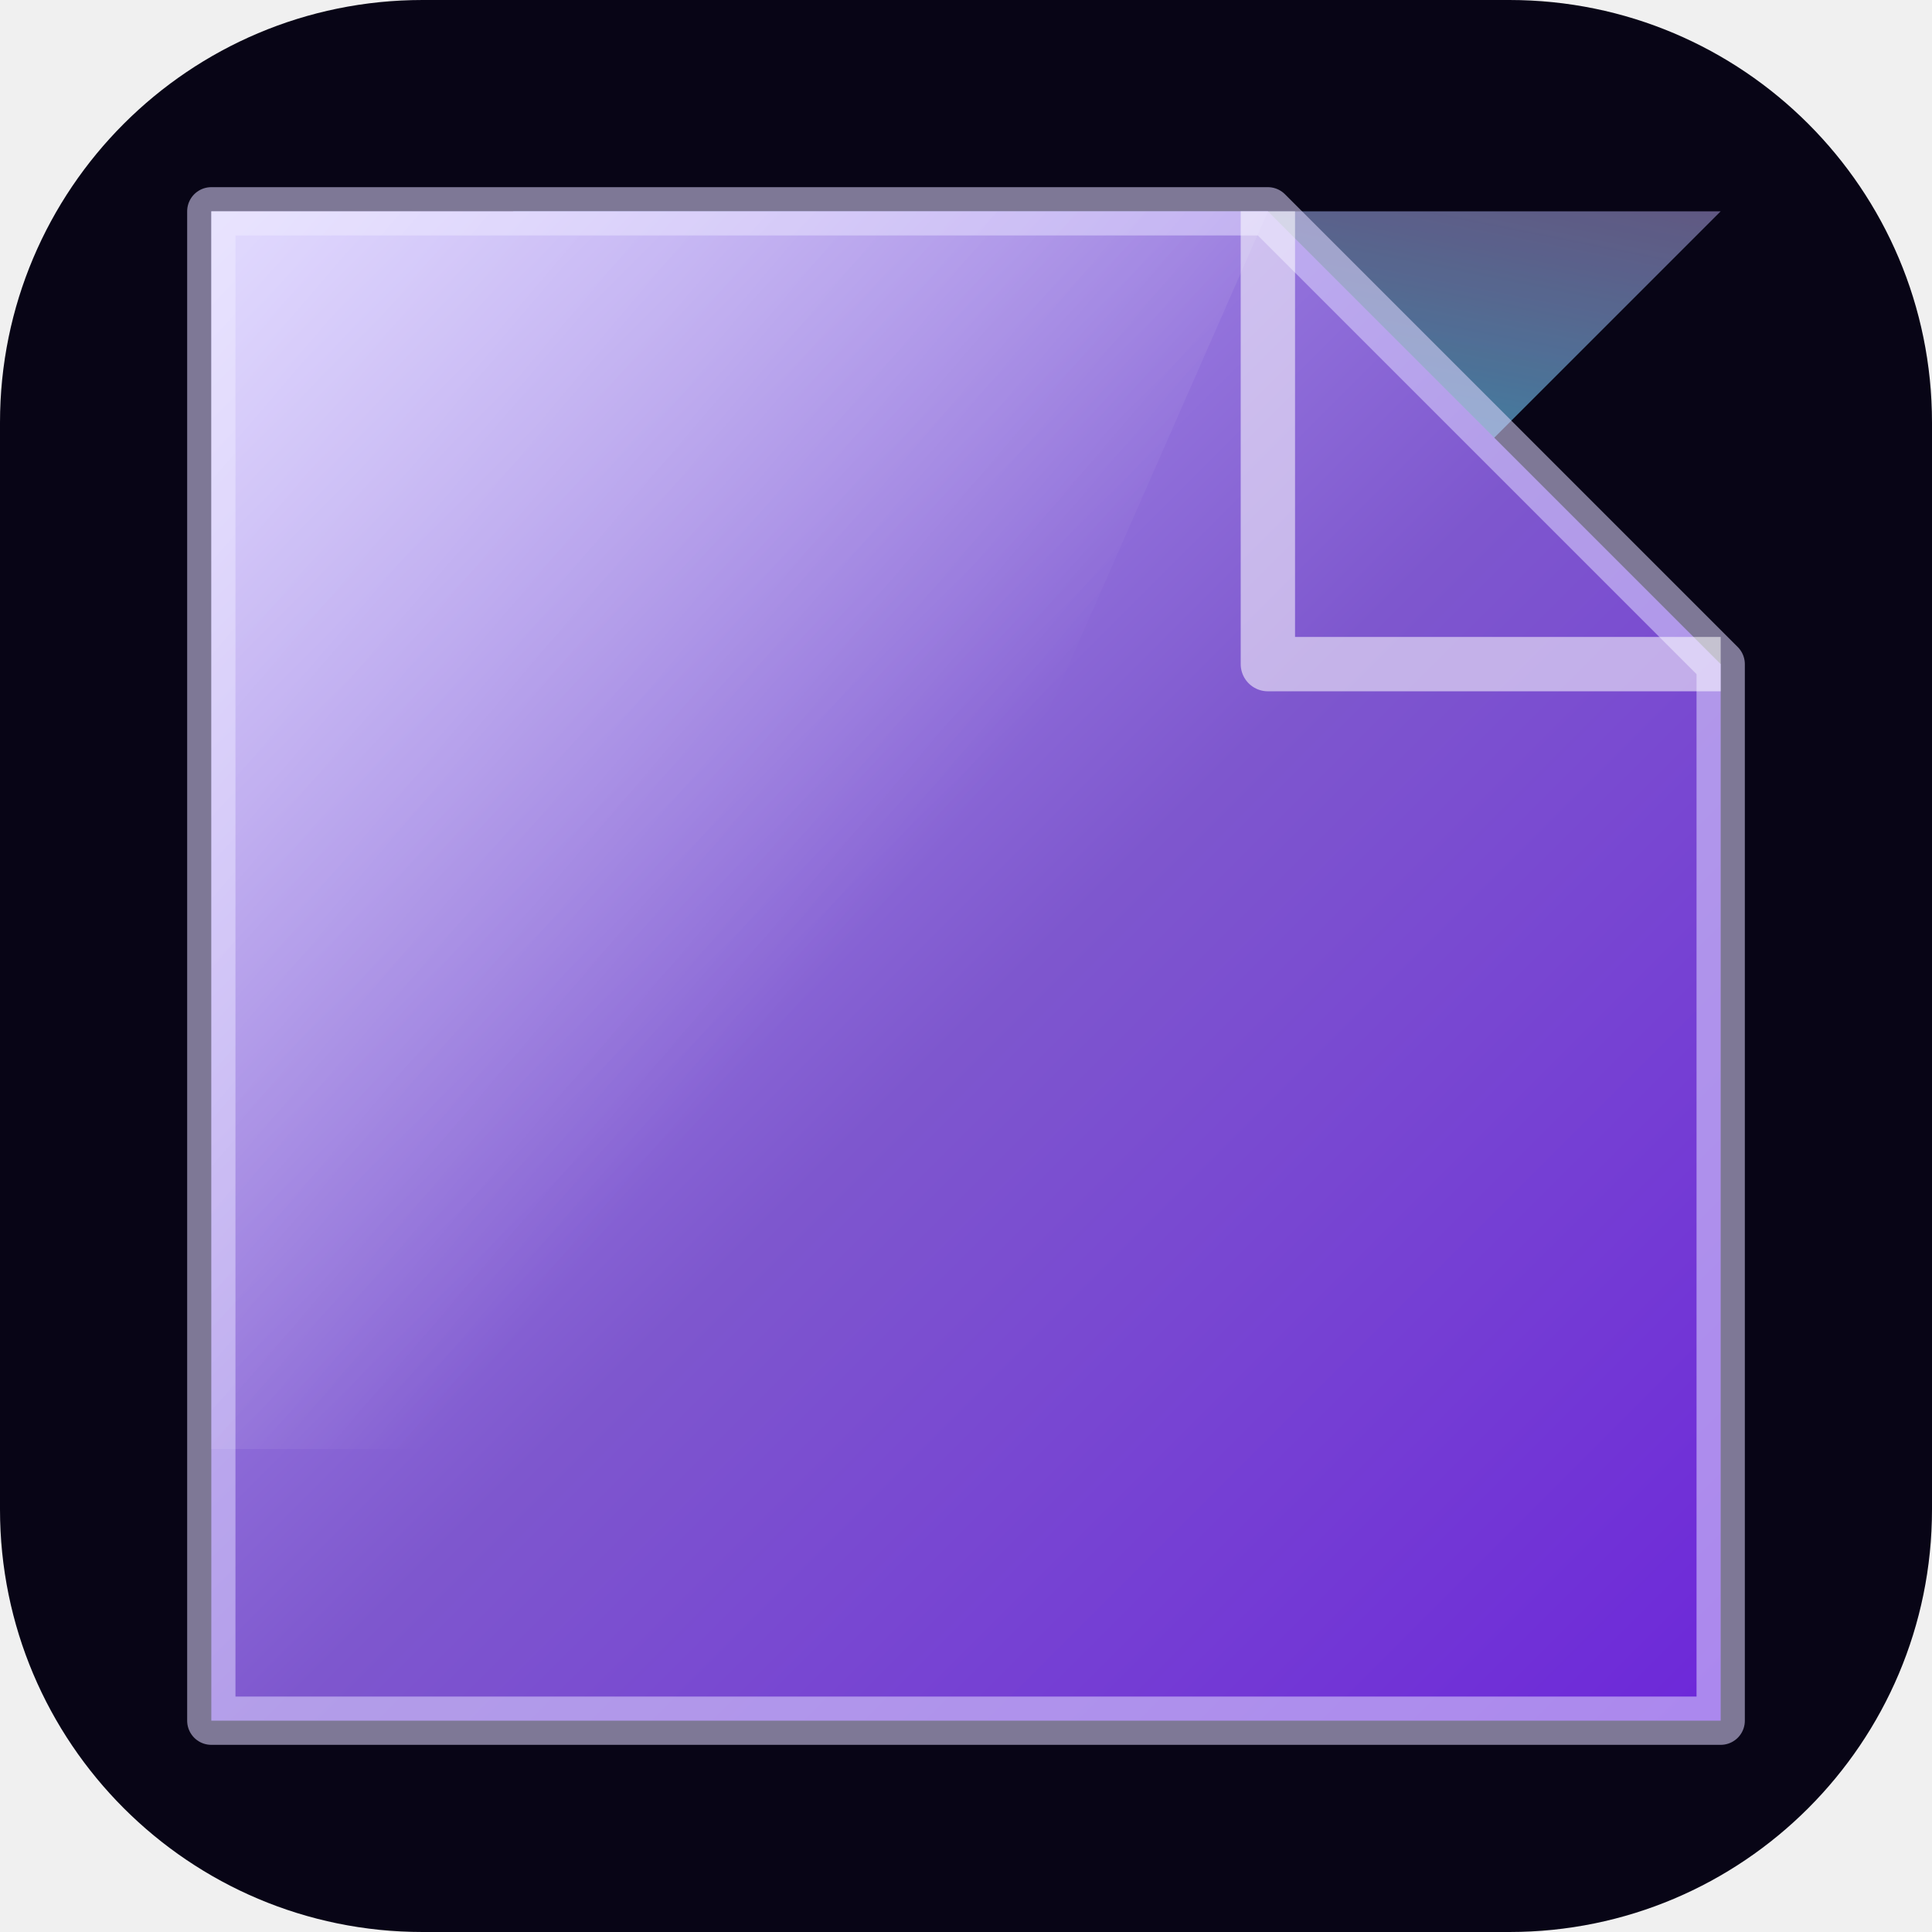
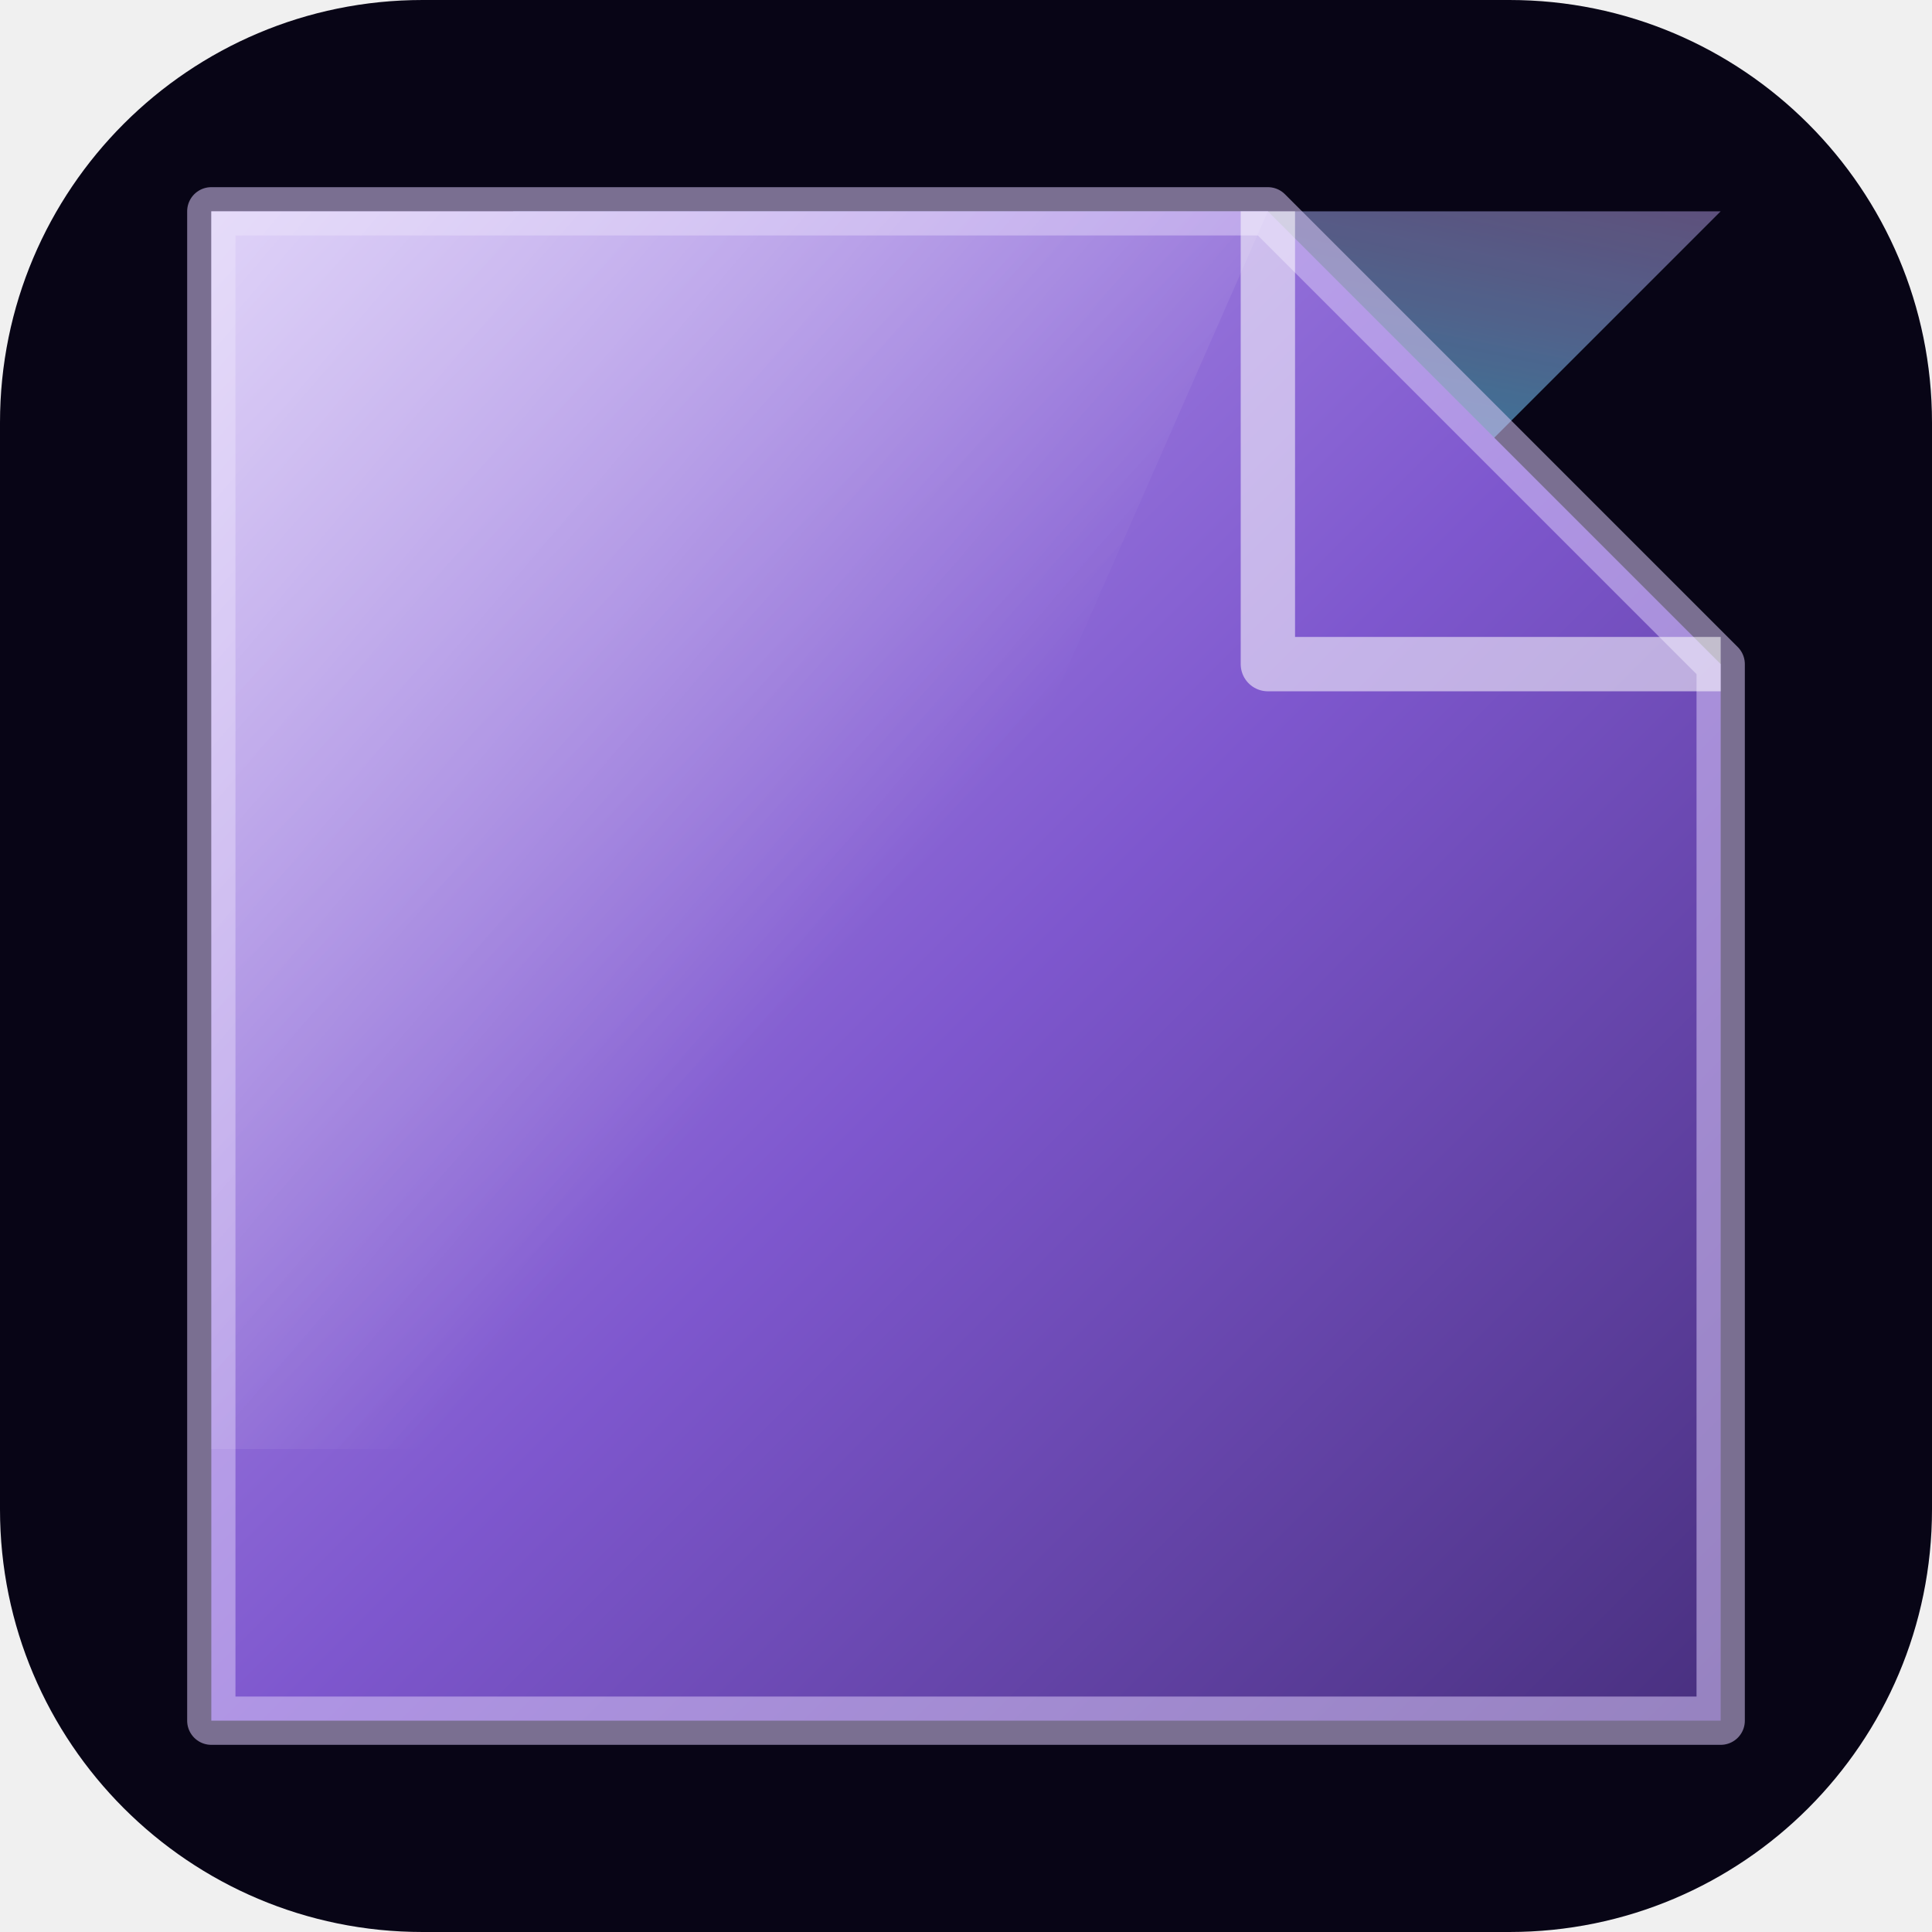
<svg xmlns="http://www.w3.org/2000/svg" viewBox="0 0 32 32" width="32" height="32">
  <defs>
    <linearGradient id="face" x1="0" y1="0" x2="1" y2="1">
-       <stop offset="0%" stop-color="#C4B5FD" />
+       <stop offset="0%" stop-color="#BEA5F0" />
      <stop offset="52%" stop-color="#7E57CE" />
-       <stop offset="100%" stop-color="#6D28D9" />
+       <stop offset="100%" stop-color="#493080" />
    </linearGradient>
    <linearGradient id="inner" x1="0" y1="1" x2="1" y2="0">
-       <stop offset="0%" stop-color="#22D3EE" stop-opacity="0.85" />
-       <stop offset="100%" stop-color="#C4B5FD" stop-opacity="0.55" />
+       <stop offset="0%" stop-color="#1AC5E2" stop-opacity="0.85" />
+       <stop offset="100%" stop-color="#BEA5F0" stop-opacity="0.55" />
    </linearGradient>
    <linearGradient id="glint" x1="0" y1="0" x2="1" y2="1">
      <stop offset="0%" stop-color="#FFFFFF" stop-opacity="0.5" />
      <stop offset="60%" stop-color="#FFFFFF" stop-opacity="0" />
    </linearGradient>
  </defs>
  <rect width="32" height="32" rx="7" fill="#080516" />
  <path d="M8.5 3.5h20l-4 4h-16z" fill="url(#inner)" opacity="0.85" />
  <path d="M4.5 12.5h20l-4 4h-16z" fill="url(#inner)" opacity="0.6" />
-   <path d="M3.5 3.5h17.5l7.5 7.5v17.5H3.5z" fill="url(#face)" stroke="#DDD6FE" stroke-opacity="0.55" stroke-width="0.8" stroke-linejoin="round" />
+   <path d="M3.5 3.5h17.5l7.5 7.5v17.5H3.5z" fill="url(#face)" stroke="#D6C7F6" stroke-opacity="0.55" stroke-width="0.8" stroke-linejoin="round" />
  <path d="M3.5 3.5 L21 3.5 L12 24 L3.5 24 z" fill="url(#glint)" />
  <path d="M21 3.5v7.5h7.5" fill="none" stroke="#FFFFFF" stroke-opacity="0.55" stroke-width="0.9" stroke-linejoin="round" />
</svg>
